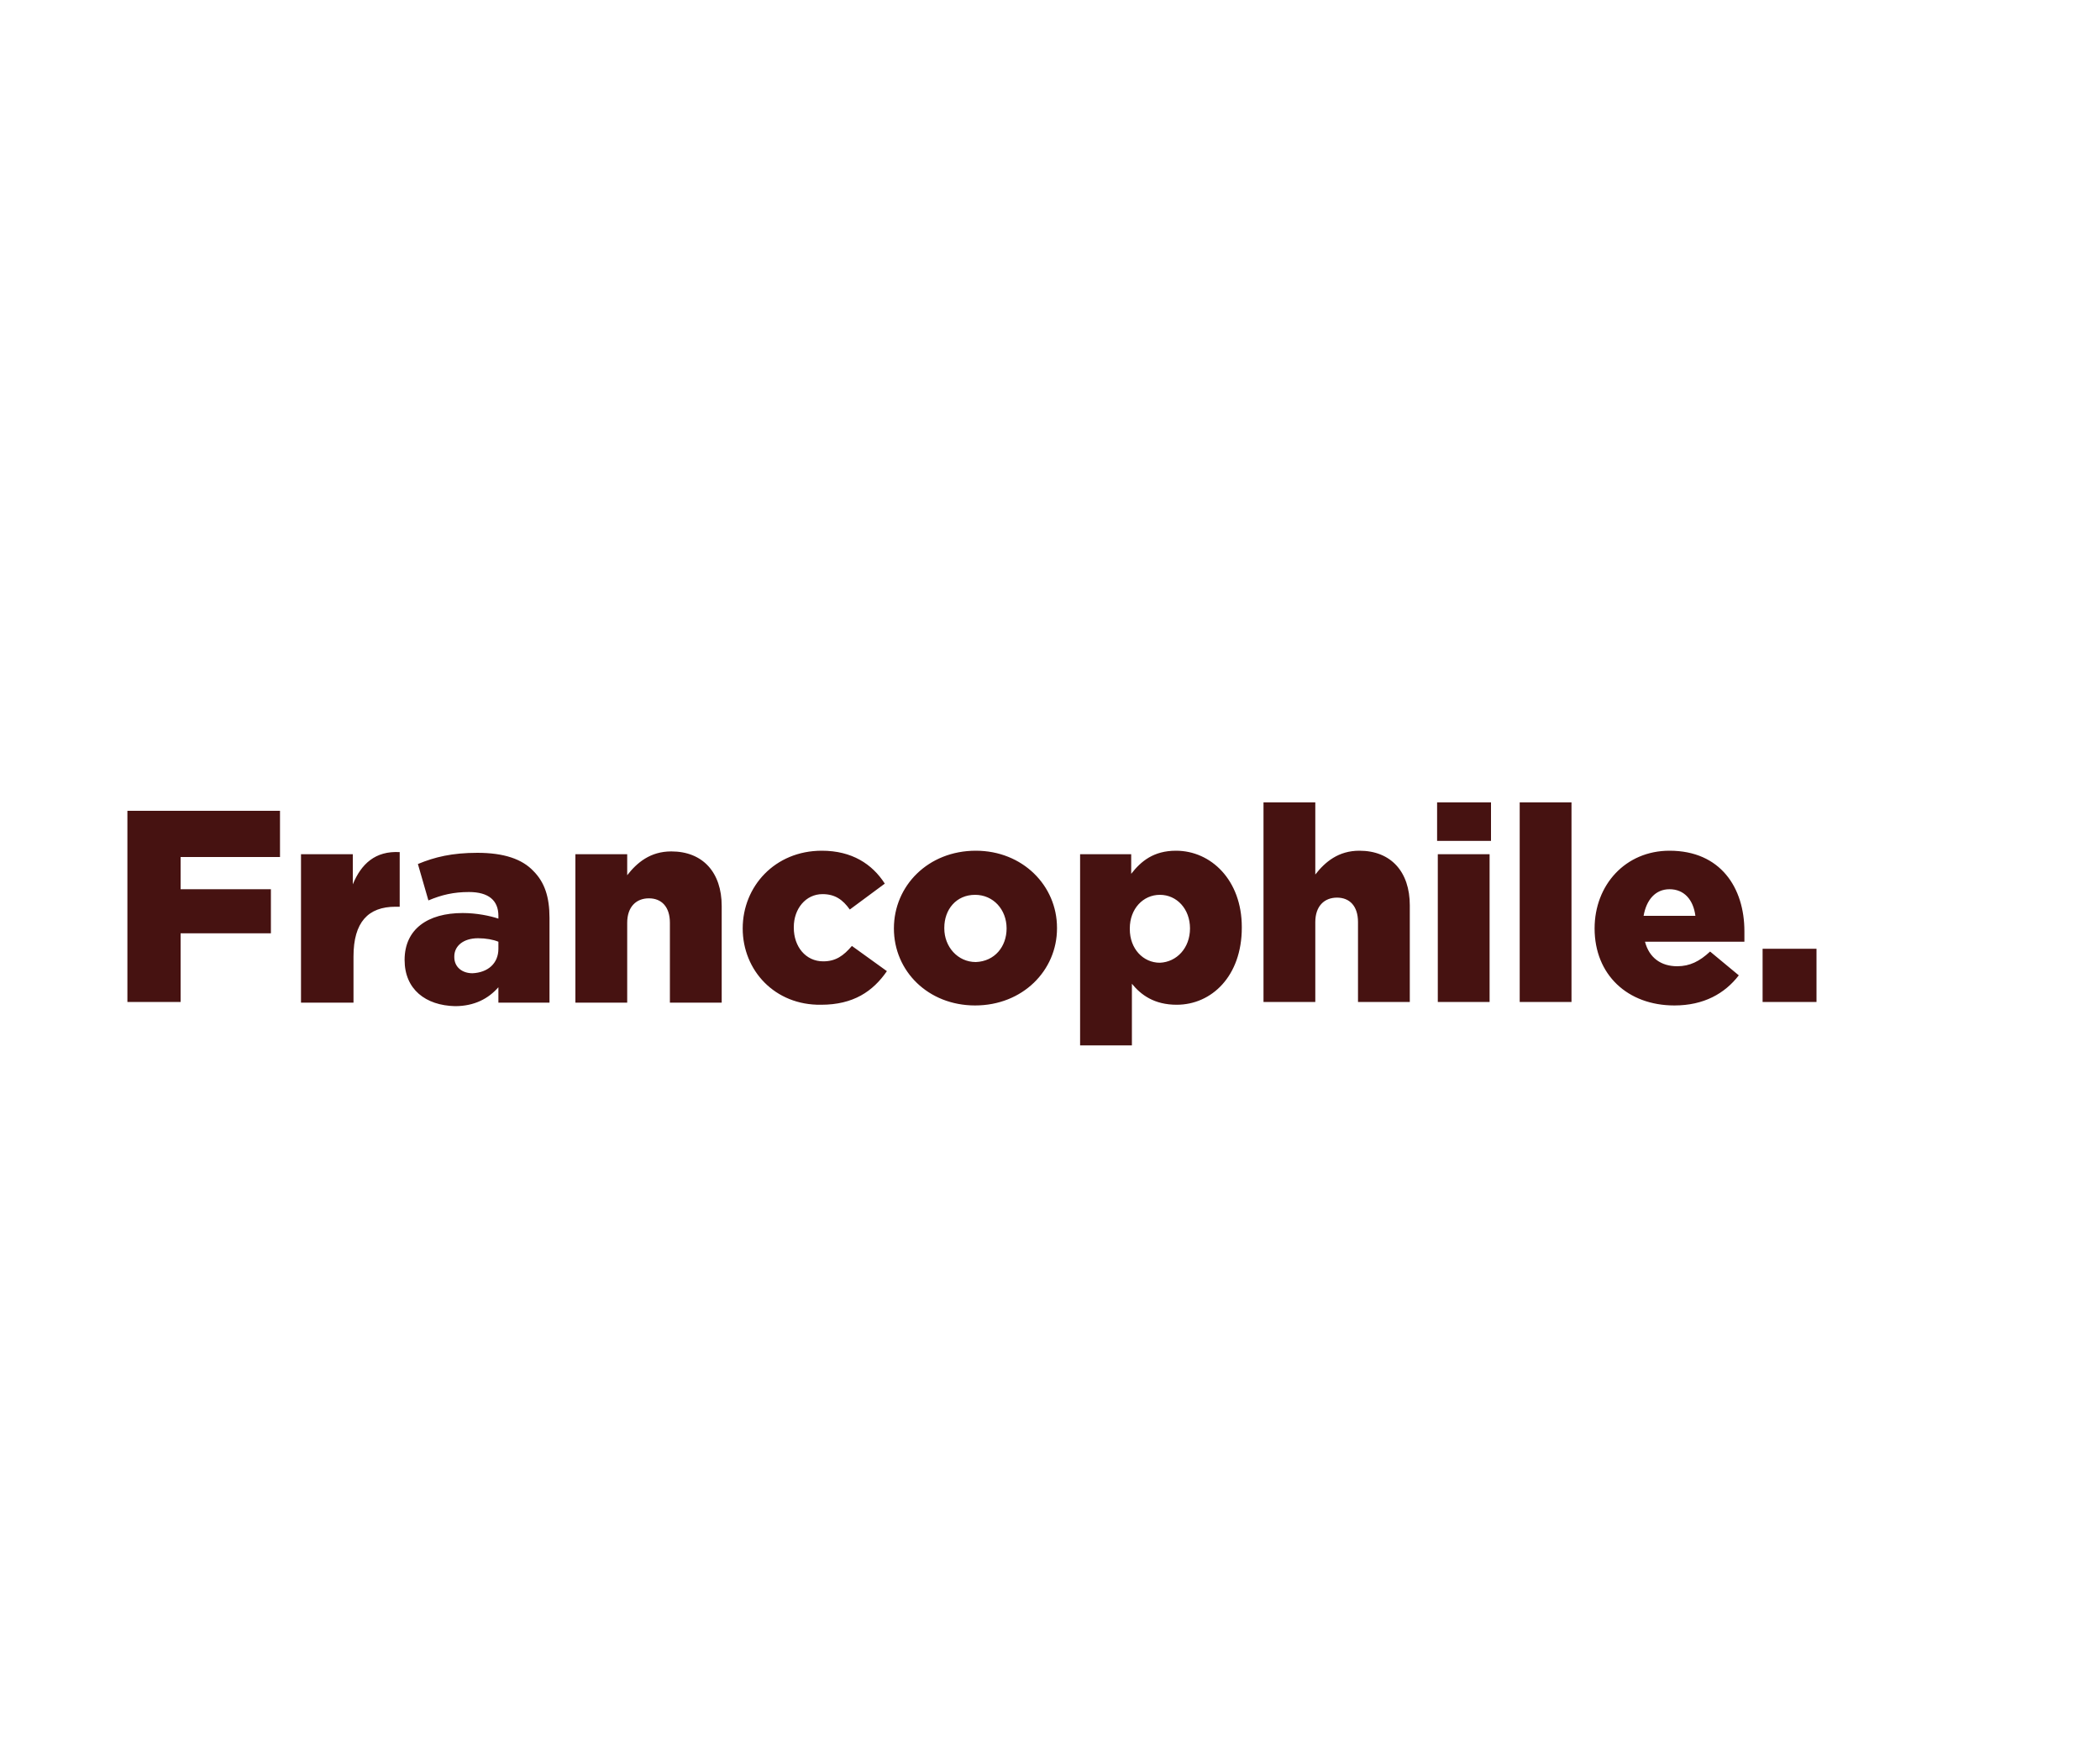
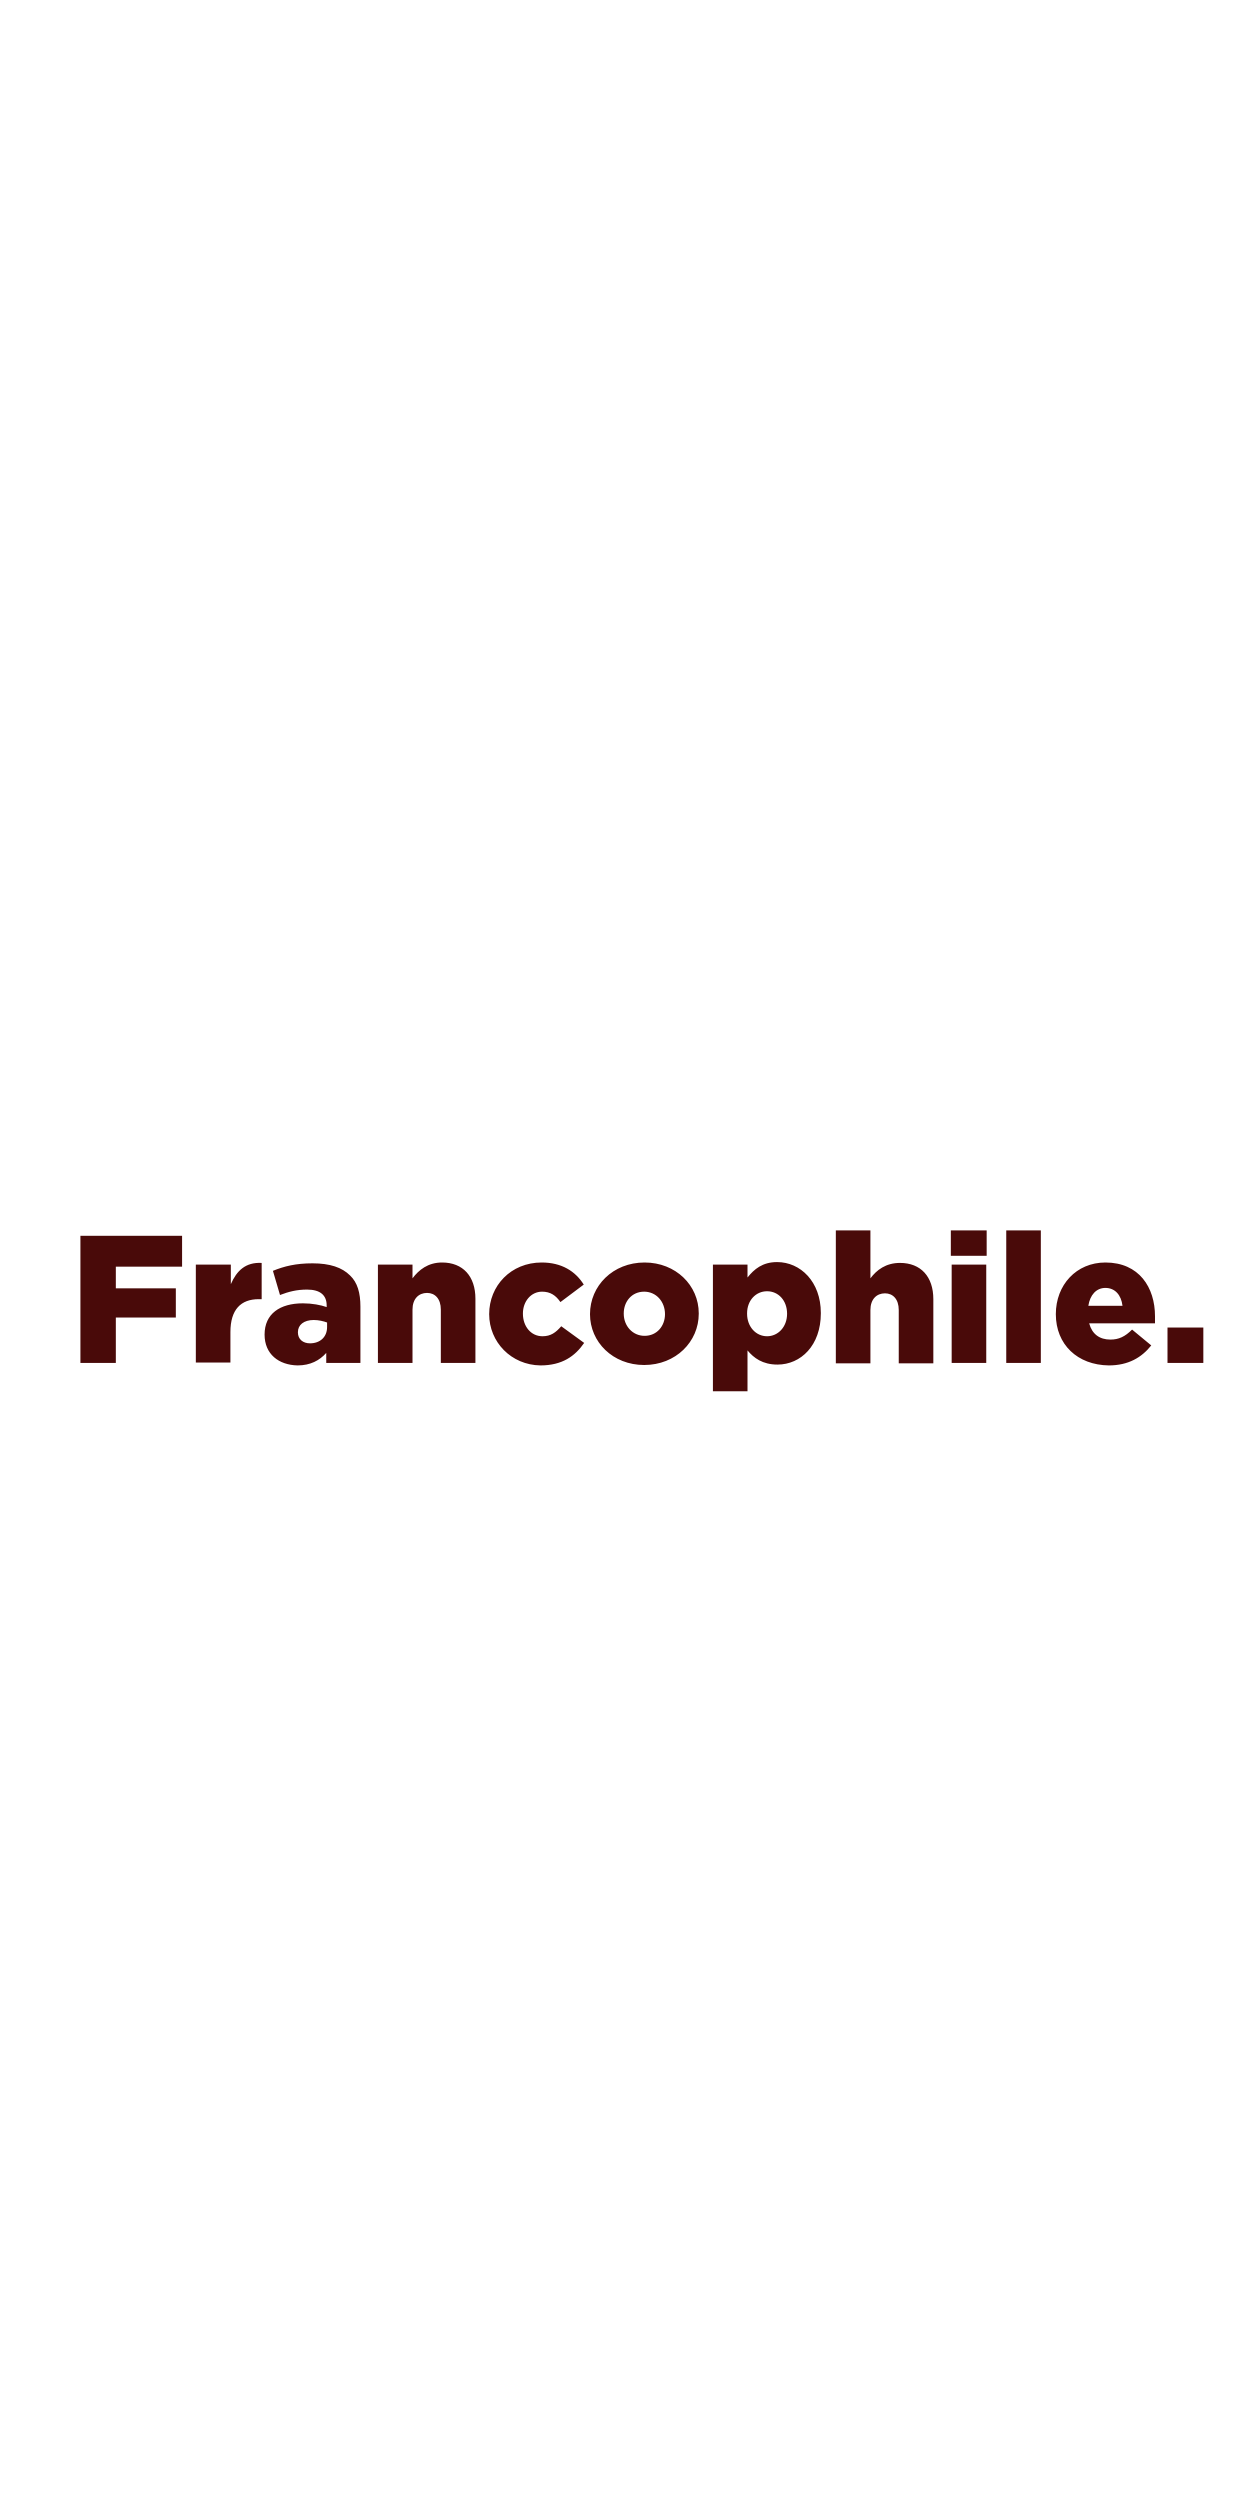
- <svg xmlns="http://www.w3.org/2000/svg" id="Layer_1" viewBox="0 0 300 250">
-   <style>.st0{fill:#461211}</style>
-   <path class="st0" d="M18.2 115.8H40v6.6H25.8v4.6h12.9v6.3H25.8v9.8h-7.6v-27.3zM43 122h7.4v4.3c1.2-2.9 3.2-4.8 6.7-4.6v7.8h-.6c-3.9 0-6 2.2-6 7.1v6.6H43V122zM57.8 137.1c0-4.4 3.3-6.7 8.3-6.7 2 0 3.9.4 5.1.8v-.4c0-2.2-1.4-3.4-4.2-3.4-2.2 0-3.9.4-5.8 1.2l-1.5-5.2c2.4-1 4.9-1.6 8.5-1.6 3.8 0 6.4.9 8 2.6 1.6 1.6 2.3 3.7 2.3 6.7v12.1h-7.3V141c-1.4 1.6-3.4 2.7-6.2 2.7-4.2-.1-7.2-2.4-7.2-6.6zm13.4-1.6v-1c-.7-.3-1.8-.5-2.9-.5-2.1 0-3.4 1.1-3.4 2.6v.1c0 1.4 1.1 2.3 2.6 2.3 2.2-.1 3.7-1.4 3.7-3.5zM82.2 122h7.4v3c1.4-1.8 3.3-3.4 6.3-3.4 4.5 0 7.2 3 7.2 7.8v13.8h-7.4v-11.4c0-2.3-1.2-3.5-3-3.5s-3.1 1.2-3.1 3.5v11.4h-7.4V122zM106.1 132.6c0-6 4.6-11.1 11.3-11.1 4.3 0 7.2 1.9 9 4.7l-5 3.7c-1-1.4-2.1-2.2-3.9-2.2-2.4 0-4.1 2.1-4.1 4.7v.1c0 2.7 1.7 4.8 4.2 4.8 1.8 0 2.9-.8 4.1-2.2l5 3.6c-2 2.9-4.8 4.8-9.4 4.8-6.6.1-11.2-4.9-11.2-10.9zM127.7 132.6c0-6.1 4.9-11.1 11.7-11.1 6.7 0 11.6 5 11.6 11v.1c0 6-4.9 11-11.7 11-6.7 0-11.6-4.9-11.6-11zm16.1 0c0-2.7-1.9-4.8-4.5-4.8-2.7 0-4.4 2.1-4.4 4.7v.1c0 2.6 1.9 4.8 4.5 4.8 2.7-.1 4.4-2.2 4.4-4.8zM154.2 122h7.4v2.8c1.4-1.8 3.2-3.3 6.4-3.3 5 0 9.4 4.2 9.4 10.9v.1c0 6.9-4.3 11-9.3 11-3.2 0-5.1-1.4-6.4-3v8.8h-7.4V122zm15.8 10.6c0-2.8-1.9-4.8-4.3-4.8s-4.3 2-4.3 4.8v.1c0 2.8 1.9 4.8 4.3 4.8 2.4-.1 4.3-2.1 4.3-4.9zM180.5 114.6h7.4v10.3c1.4-1.8 3.3-3.4 6.3-3.4 4.5 0 7.2 3 7.2 7.8v13.8H194v-11.4c0-2.3-1.2-3.5-3-3.5s-3.1 1.2-3.1 3.5v11.4h-7.4v-28.5zM205.3 114.6h7.7v5.5h-7.7v-5.5zm.1 7.4h7.4v21.1h-7.4V122zM217.1 114.6h7.4v28.5h-7.4v-28.5zM227.8 132.6c0-6.2 4.4-11.1 10.7-11.1 7.3 0 10.7 5.3 10.7 11.5v1.5H235c.6 2.3 2.3 3.5 4.6 3.5 1.8 0 3.2-.7 4.7-2.1l4.1 3.4c-2 2.6-5 4.3-9.2 4.3-6.7 0-11.4-4.4-11.4-11zm14.4-1.8c-.3-2.3-1.6-3.8-3.7-3.8-2 0-3.3 1.5-3.7 3.8h7.4zM251.8 135.5h7.7v7.6h-7.7v-7.6z" />
+ <svg xmlns="http://www.w3.org/2000/svg" id="Layer_1" viewBox="0 0 300 600">
+   <style>.st0{fill:#490a09}</style>
+   <path class="st0" d="M19.3 296.6h24.4v7.4H27.8v5.2h14.4v7H27.8v10.9h-8.5v-30.5zM47.1 303.5h8.3v4.7c1.4-3.2 3.5-5.3 7.4-5.1v8.7h-.7c-4.3 0-6.8 2.5-6.8 7.9v7.3H47v-23.5zM63.5 320.3c0-5 3.7-7.5 9.2-7.5 2.2 0 4.3.4 5.7.9v-.4c0-2.4-1.5-3.8-4.7-3.8-2.5 0-4.4.5-6.5 1.3l-1.7-5.8c2.7-1.1 5.5-1.8 9.5-1.8 4.2 0 7.1 1 9 2.9 1.8 1.7 2.5 4.2 2.5 7.5v13.5h-8.2v-2.4c-1.6 1.8-3.8 3-6.9 3-4.5-.1-7.9-2.7-7.9-7.4zm15-1.8v-1.1c-.8-.3-2-.6-3.2-.6-2.4 0-3.8 1.2-3.8 2.9v.1c0 1.6 1.2 2.6 2.9 2.6 2.4 0 4.1-1.5 4.1-3.9zM90.8 303.5H99v3.3c1.5-2 3.7-3.8 7.1-3.8 5 0 8 3.3 8 8.7v15.4h-8.3v-12.8c0-2.6-1.4-4-3.3-4-2 0-3.5 1.4-3.5 4v12.8h-8.3v-23.6zM117.4 315.4c0-6.8 5.2-12.4 12.6-12.4 4.8 0 8.1 2.1 10.1 5.3l-5.6 4.2c-1.1-1.6-2.4-2.5-4.4-2.5-2.7 0-4.6 2.4-4.6 5.2v.1c0 3 1.9 5.4 4.7 5.4 2 0 3.2-.9 4.5-2.4l5.5 4c-2.2 3.2-5.3 5.4-10.5 5.4-7-.1-12.3-5.6-12.3-12.3zM141.6 315.4c0-6.8 5.5-12.4 13.1-12.4 7.5 0 13 5.5 13 12.2v.1c0 6.7-5.5 12.3-13.1 12.3-7.5 0-13-5.5-13-12.2zm18 0c0-3-2.1-5.4-5-5.4-3 0-4.9 2.4-4.9 5.2v.1c0 2.9 2.1 5.3 5 5.3 3 0 4.9-2.4 4.9-5.2zM171.1 303.5h8.3v3.1c1.6-2 3.6-3.7 7.1-3.7 5.6 0 10.5 4.7 10.5 12.2v.1c0 7.7-4.8 12.3-10.4 12.3-3.6 0-5.7-1.6-7.2-3.4v9.8h-8.3v-30.4zm17.8 11.8c0-3.2-2.1-5.4-4.8-5.4-2.7 0-4.8 2.2-4.8 5.3v.1c0 3.1 2.1 5.4 4.8 5.4 2.6 0 4.8-2.2 4.8-5.4zM200.6 295.3h8.3v11.5c1.5-2 3.7-3.7 7.1-3.7 5 0 8 3.3 8 8.7v15.4h-8.3v-12.8c0-2.6-1.4-4-3.3-4-2 0-3.5 1.4-3.5 4v12.8h-8.3v-31.9zM228.2 295.3h8.6v6.1h-8.6v-6.1zm.2 8.2h8.3v23.6h-8.3v-23.6zM241.5 295.3h8.3v31.8h-8.3v-31.8zM253.4 315.4c0-7 4.9-12.4 11.9-12.4 8.1 0 11.9 6 11.9 12.9v1.7h-15.8c.7 2.6 2.5 3.9 5.1 3.9 2 0 3.5-.7 5.2-2.4l4.6 3.8c-2.3 2.9-5.5 4.8-10.2 4.8-7.5-.1-12.7-5-12.7-12.3zm16-2c-.3-2.6-1.8-4.3-4.1-4.3-2.2 0-3.7 1.7-4.1 4.3h8.2zM280.2 318.6h8.6v8.5h-8.6v-8.5z" />
</svg>
